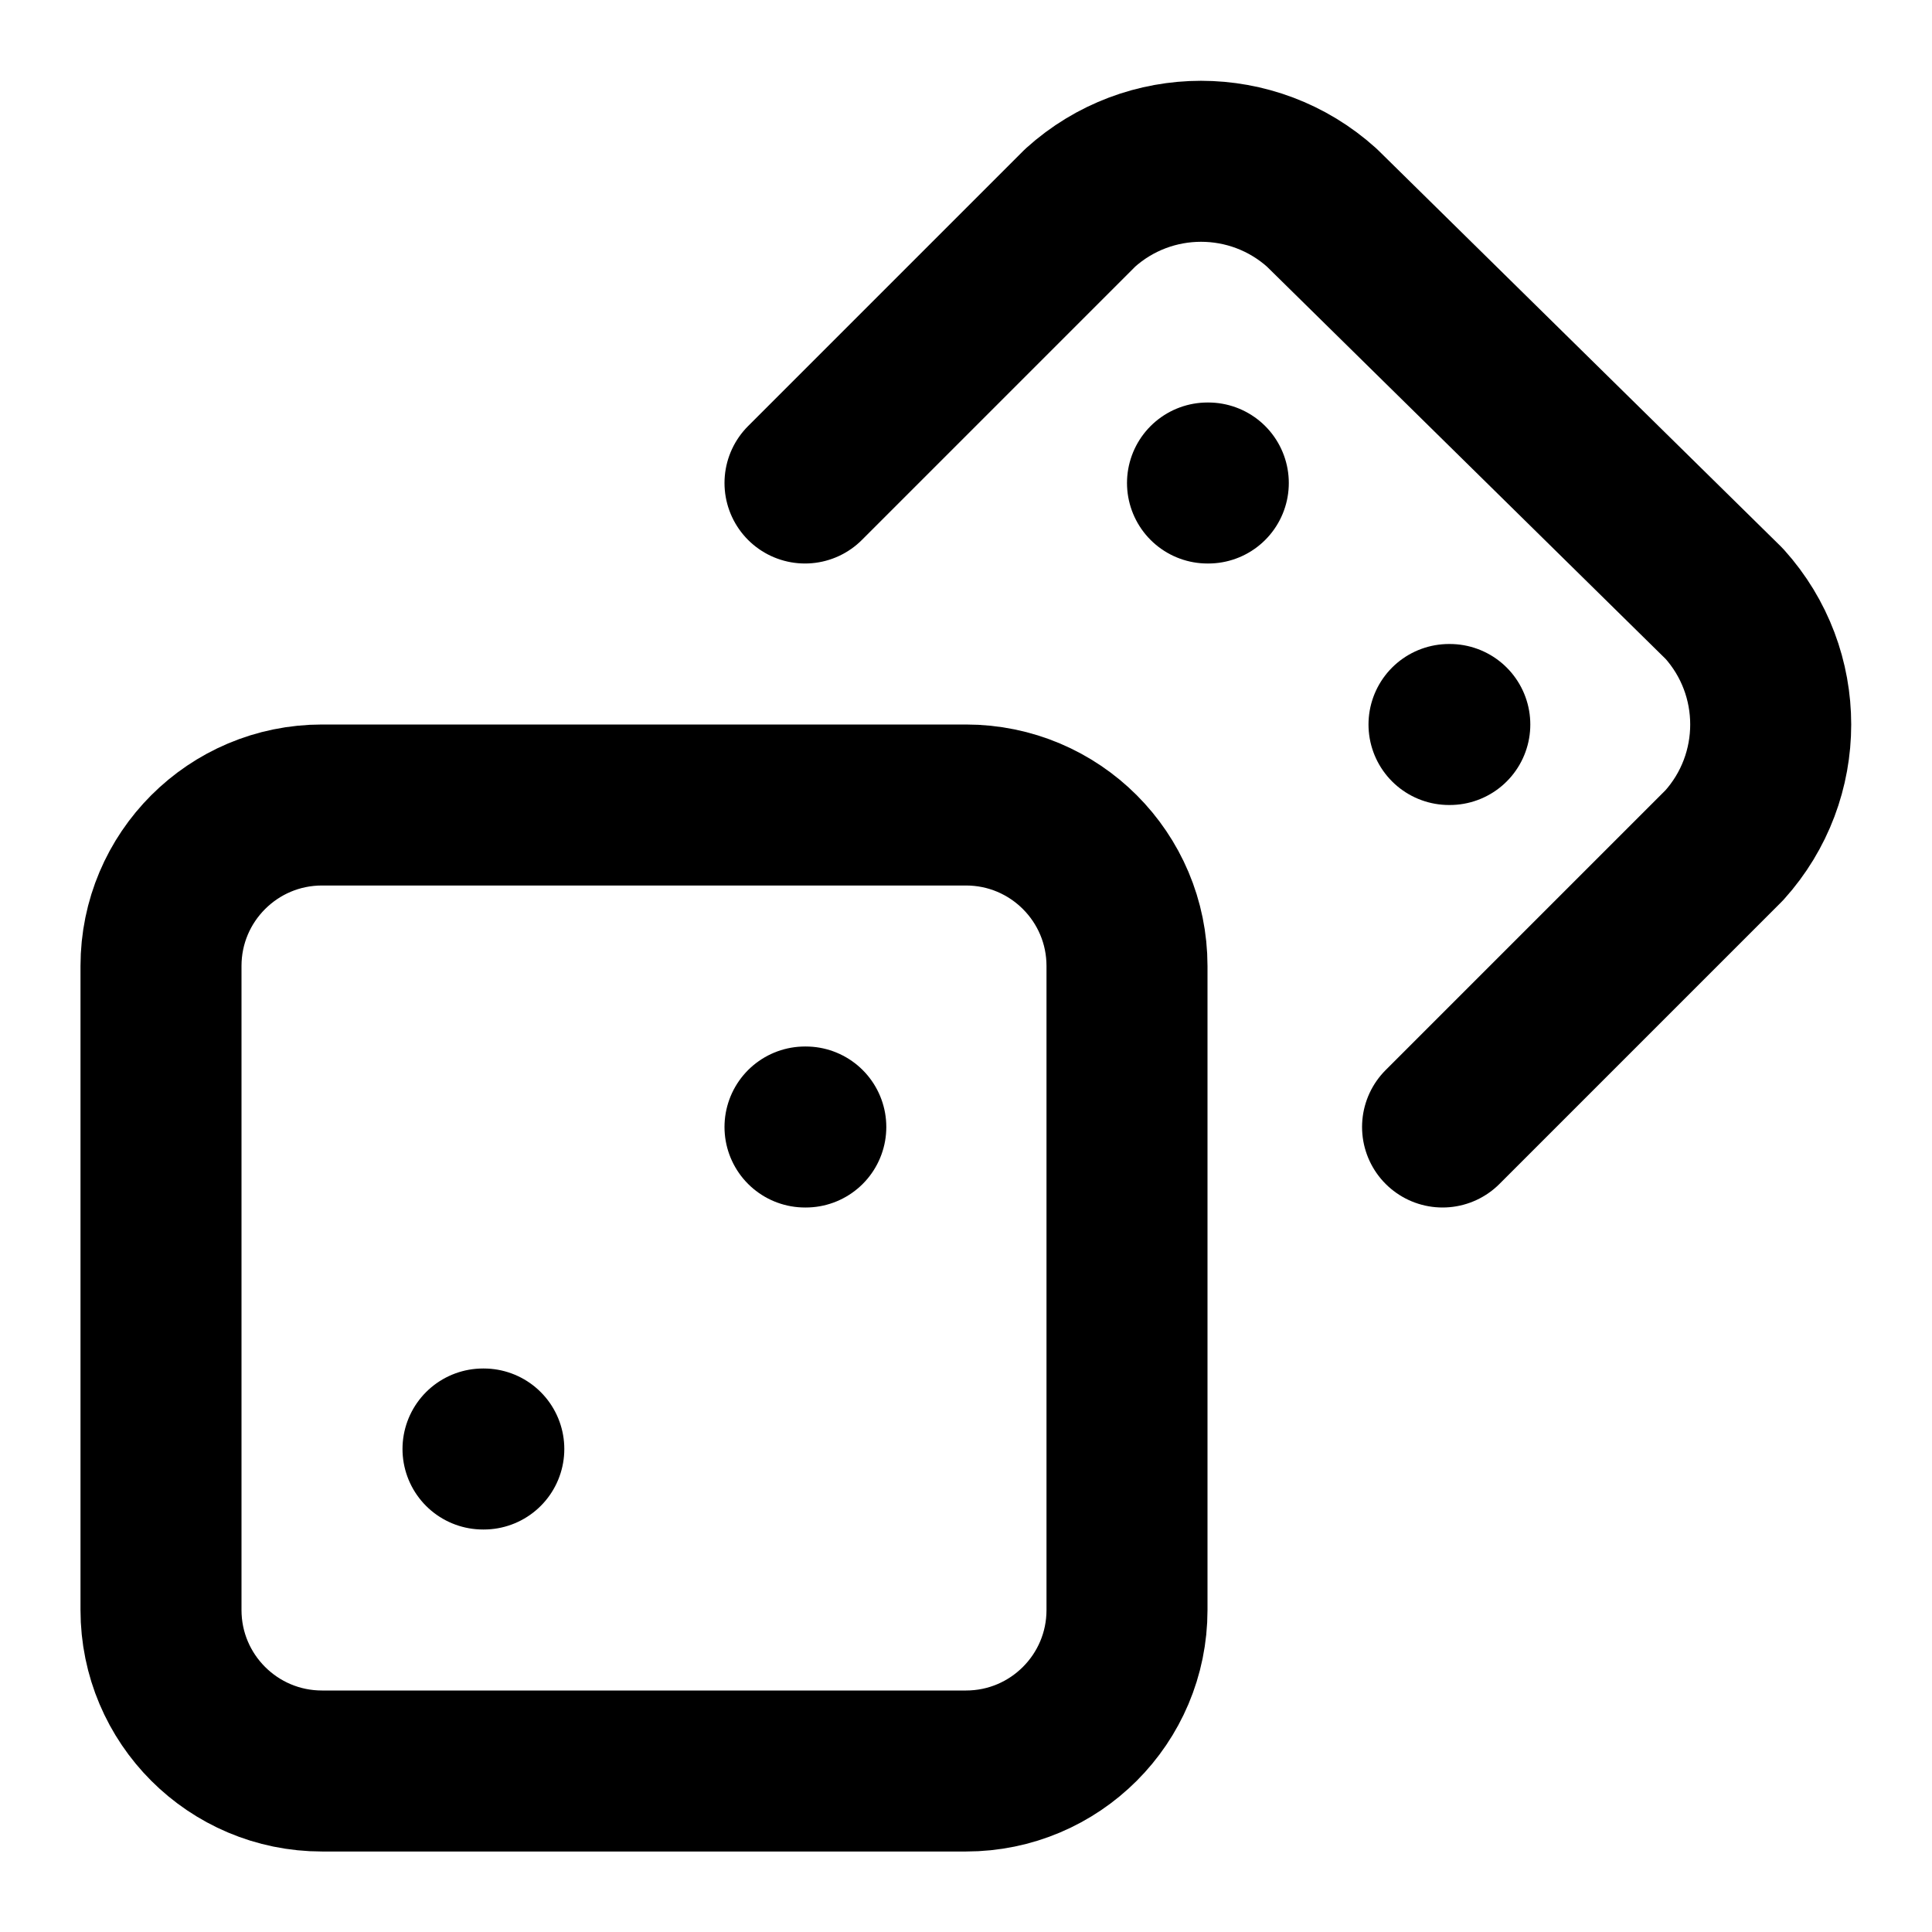
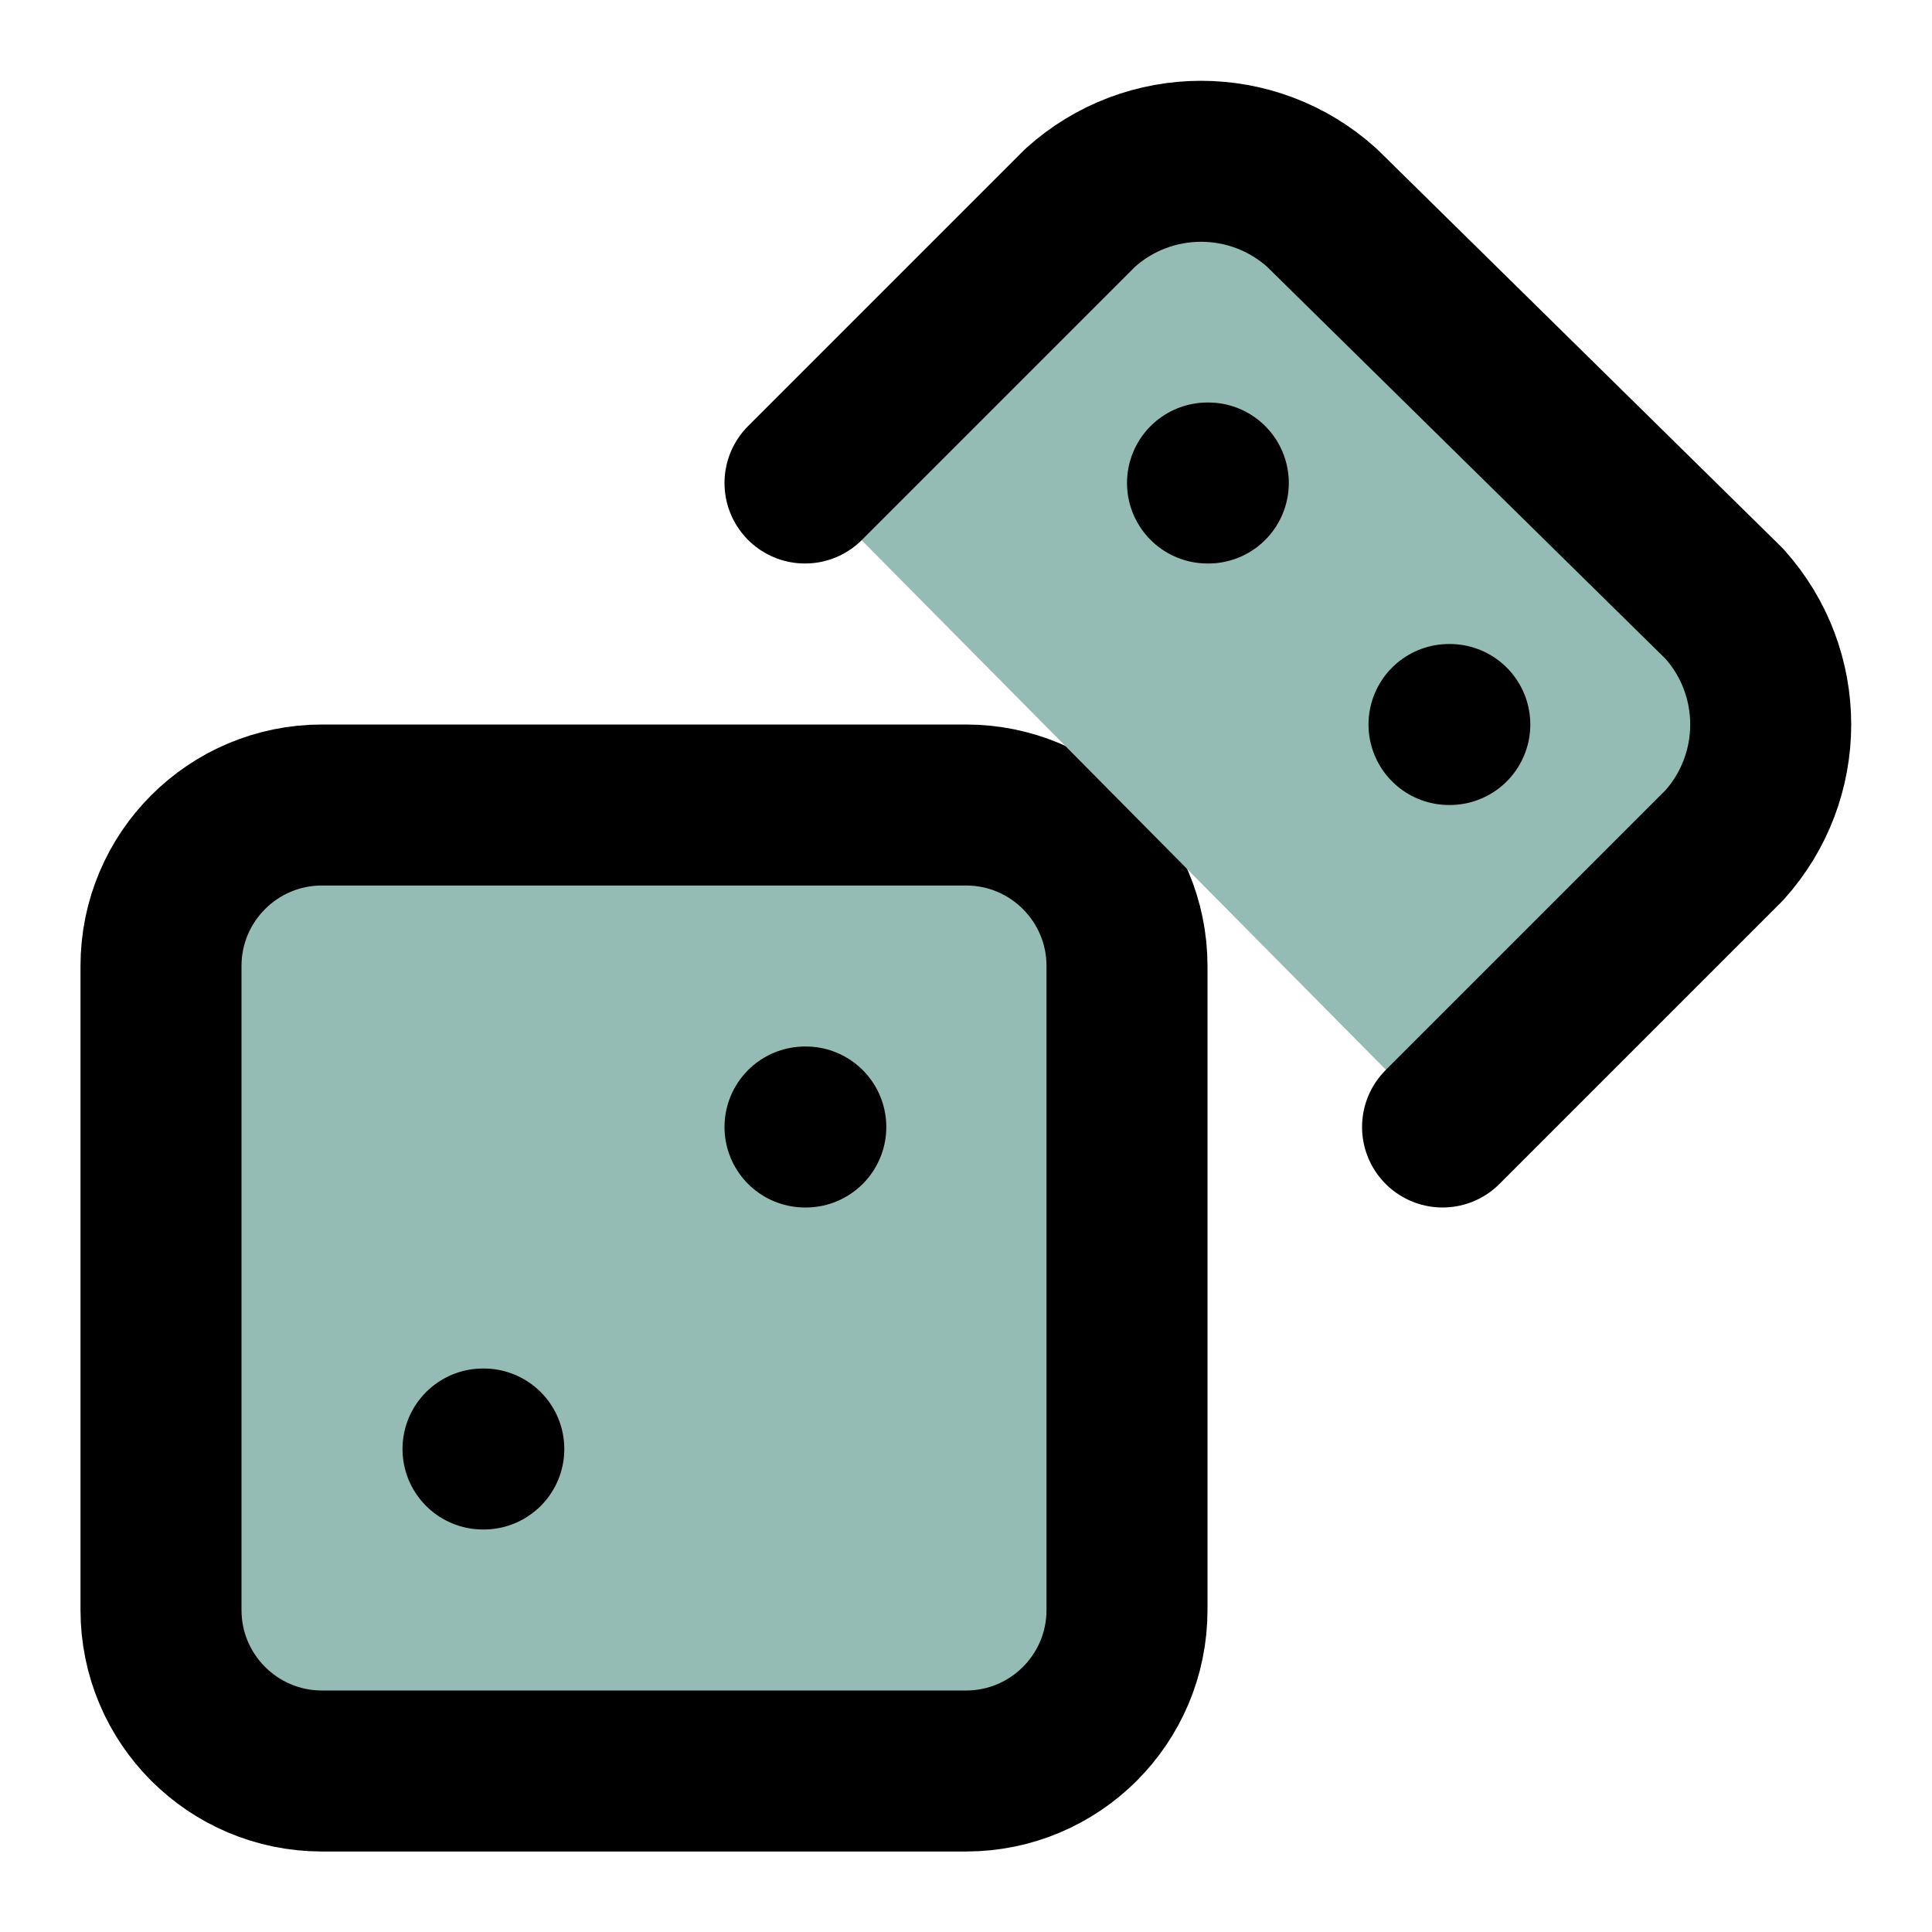
- <svg xmlns="http://www.w3.org/2000/svg" width="24" height="24" viewBox="0 0 24 24" fill="none" stroke="currentColor" stroke-width="2" stroke-linecap="round" stroke-linejoin="round">
+ <svg xmlns="http://www.w3.org/2000/svg" width="24" height="24" viewBox="0 0 24 24" fill="#95bcb4" stroke="currentColor" stroke-width="2" stroke-linecap="round" stroke-linejoin="round">
  <rect width="12" height="12" x="2" y="10" rx="2" ry="2" />
  <path d="m17.92 14 3.5-3.5a2.24 2.24 0 0 0 0-3l-5-4.92a2.24 2.24 0 0 0-3 0L10 6" />
  <path d="M6 18h.01" />
  <path d="M10 14h.01" />
  <path d="M15 6h.01" />
  <path d="M18 9h.01" />
</svg>
